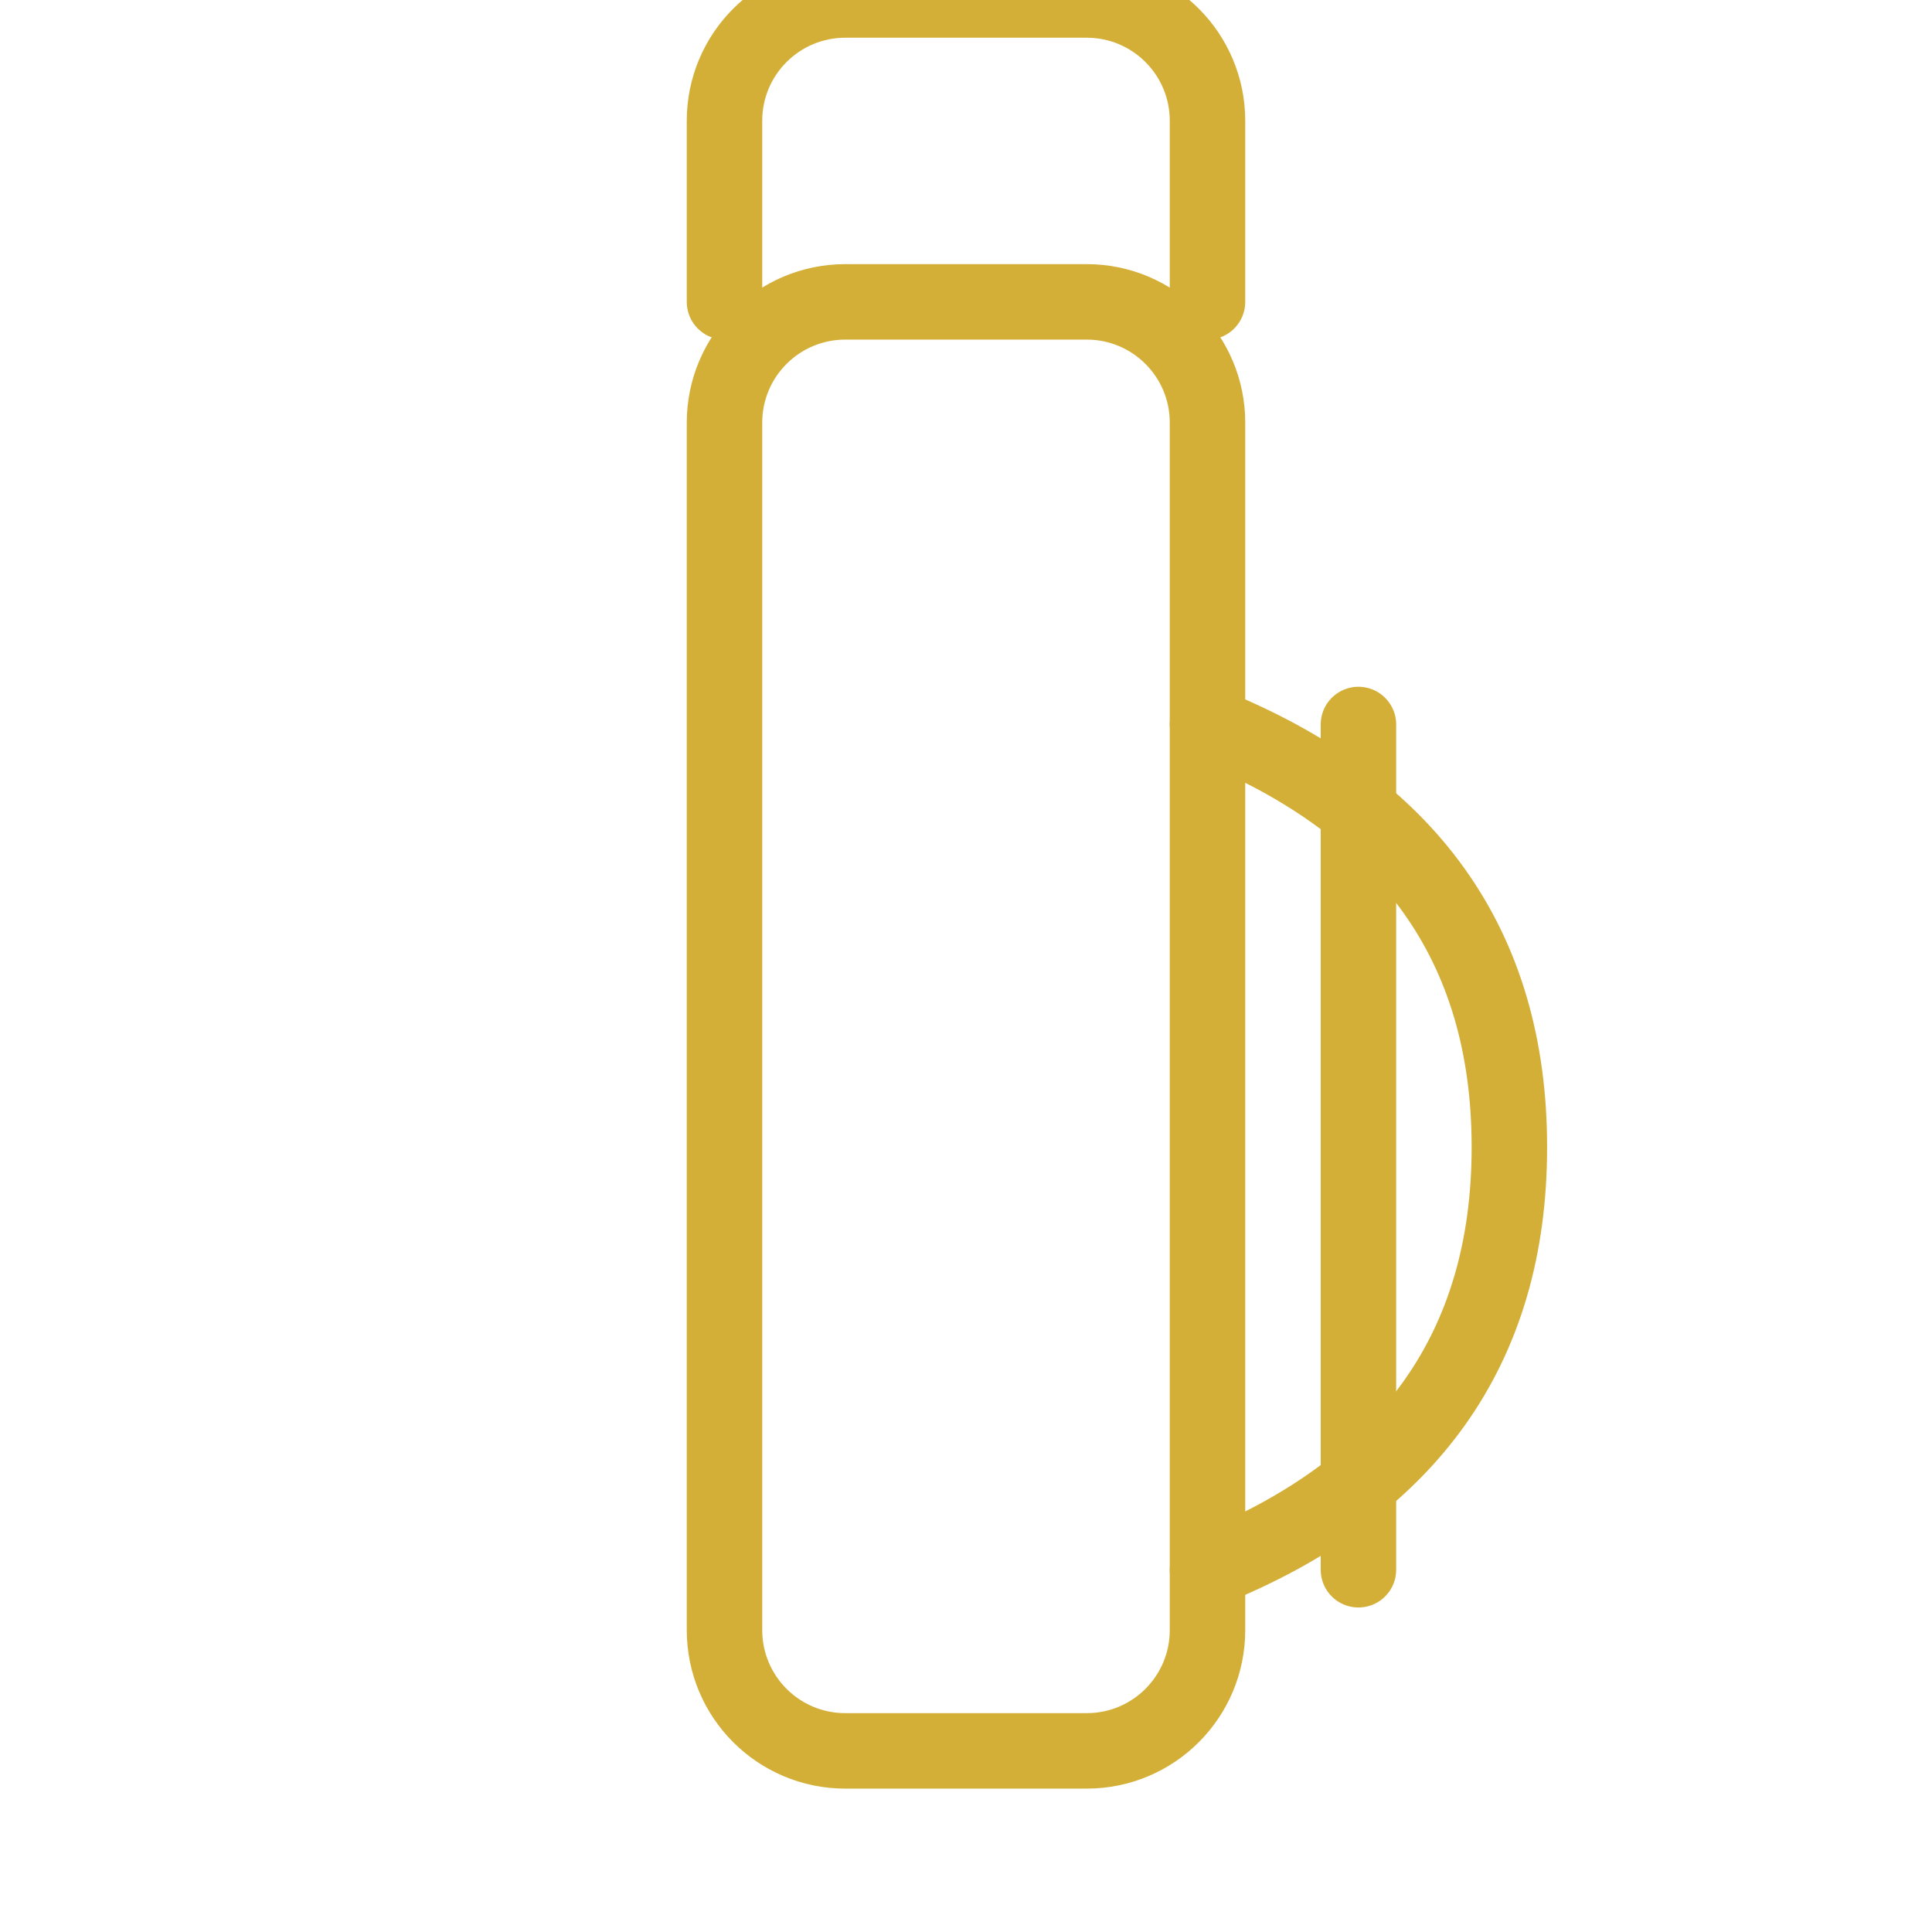
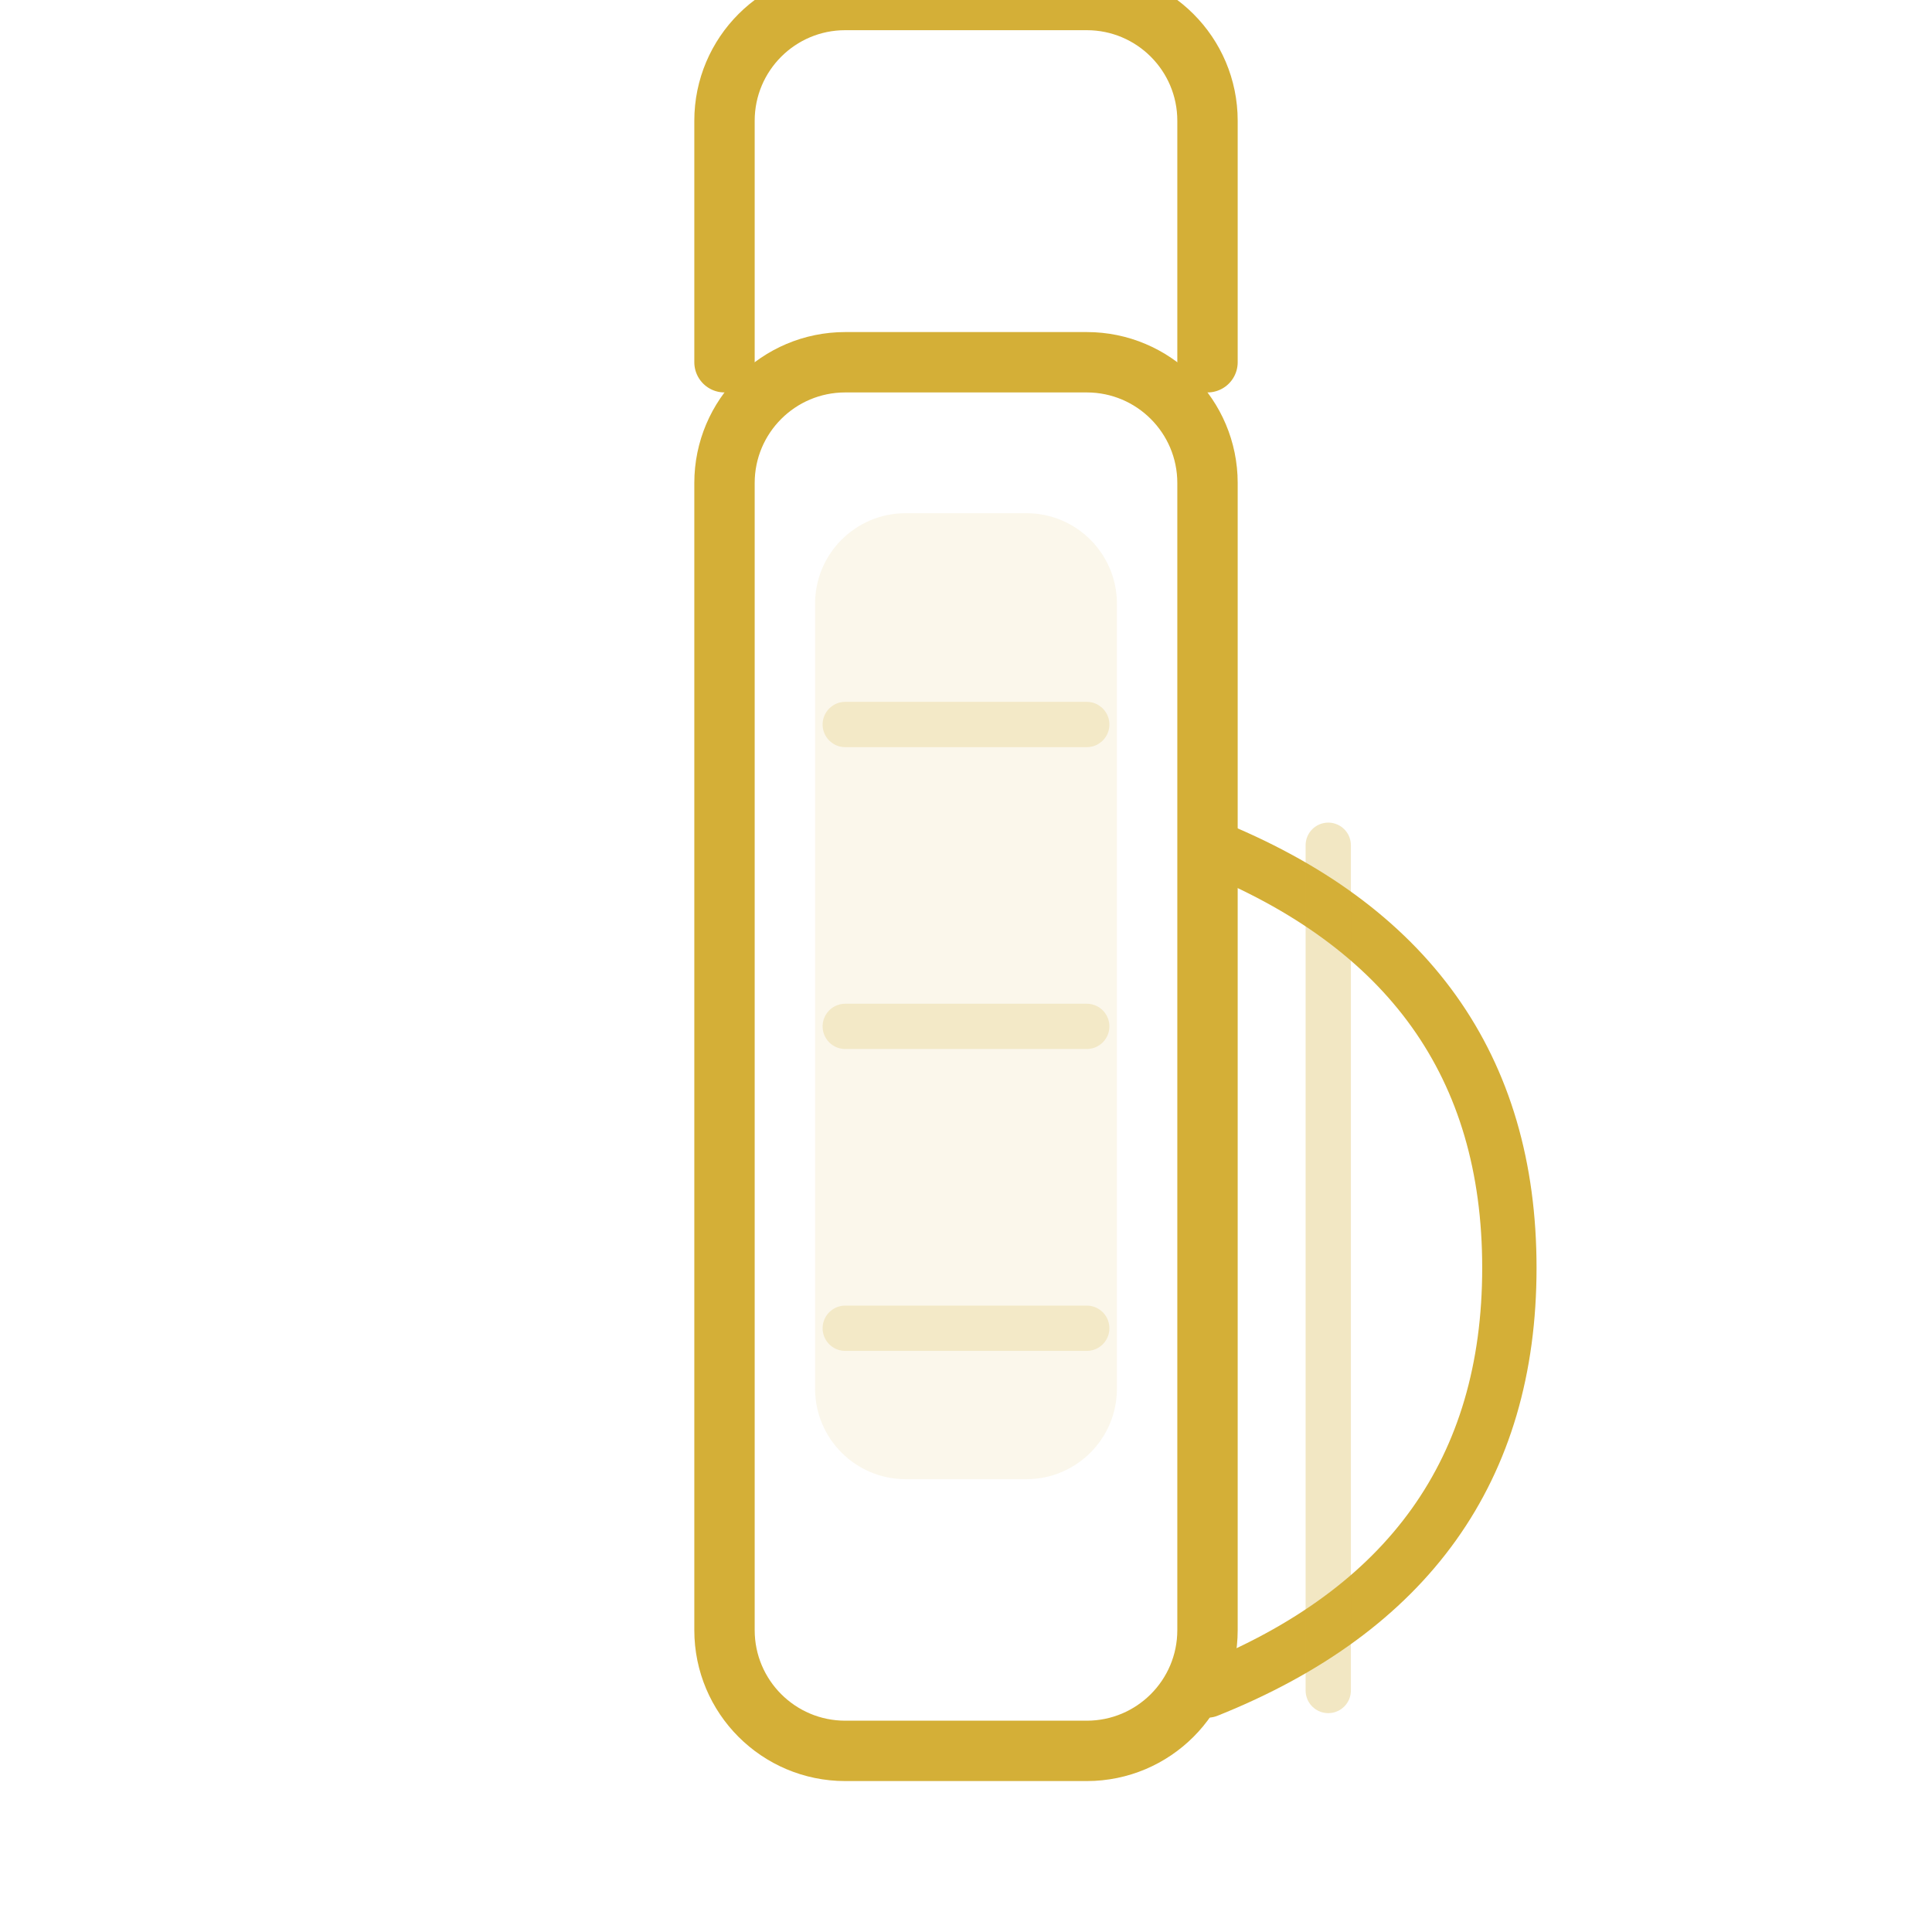
- <svg xmlns="http://www.w3.org/2000/svg" viewBox="0 0 64 64" fill="none" stroke="#d4af37" stroke-width="2.5" stroke-linecap="round" stroke-linejoin="round">
-   <rect x="24" y="10" width="16" height="48" rx="4" />
-   <path d="M24 10V4a4 4 0 0 1 4-4h8a4 4 0 0 1 4 4v6" />
-   <path d="M40 24q10 4 10 14t-10 14" />
-   <line x1="45" y1="24" x2="45" y2="52" />
+ <svg xmlns="http://www.w3.org/2000/svg" viewBox="0 0 64 64" fill="none" stroke="#d4af37" stroke-width="2" stroke-linecap="round" stroke-linejoin="round">
+   <rect x="24" y="12" width="16" height="46" rx="4" />
+   <path d="M24 12V4a4 4 0 0 1 4-4h8a4 4 0 0 1 4 4v8" />
+   <rect x="28" y="18" width="8" height="30" rx="2" fill="#d4af37" opacity=".1" />
+   <path d="M28 24h8" stroke-width="1.5" opacity=".2" />
+   <path d="M28 34h8" stroke-width="1.5" opacity=".2" />
+   <path d="M28 44h8" stroke-width="1.5" opacity=".2" />
+   <path d="M40 28q10 4 10 14t-10 14" stroke-width="1.8" />
+   <path d="M44 28v28" stroke-width="1.5" opacity=".3" />
</svg>
